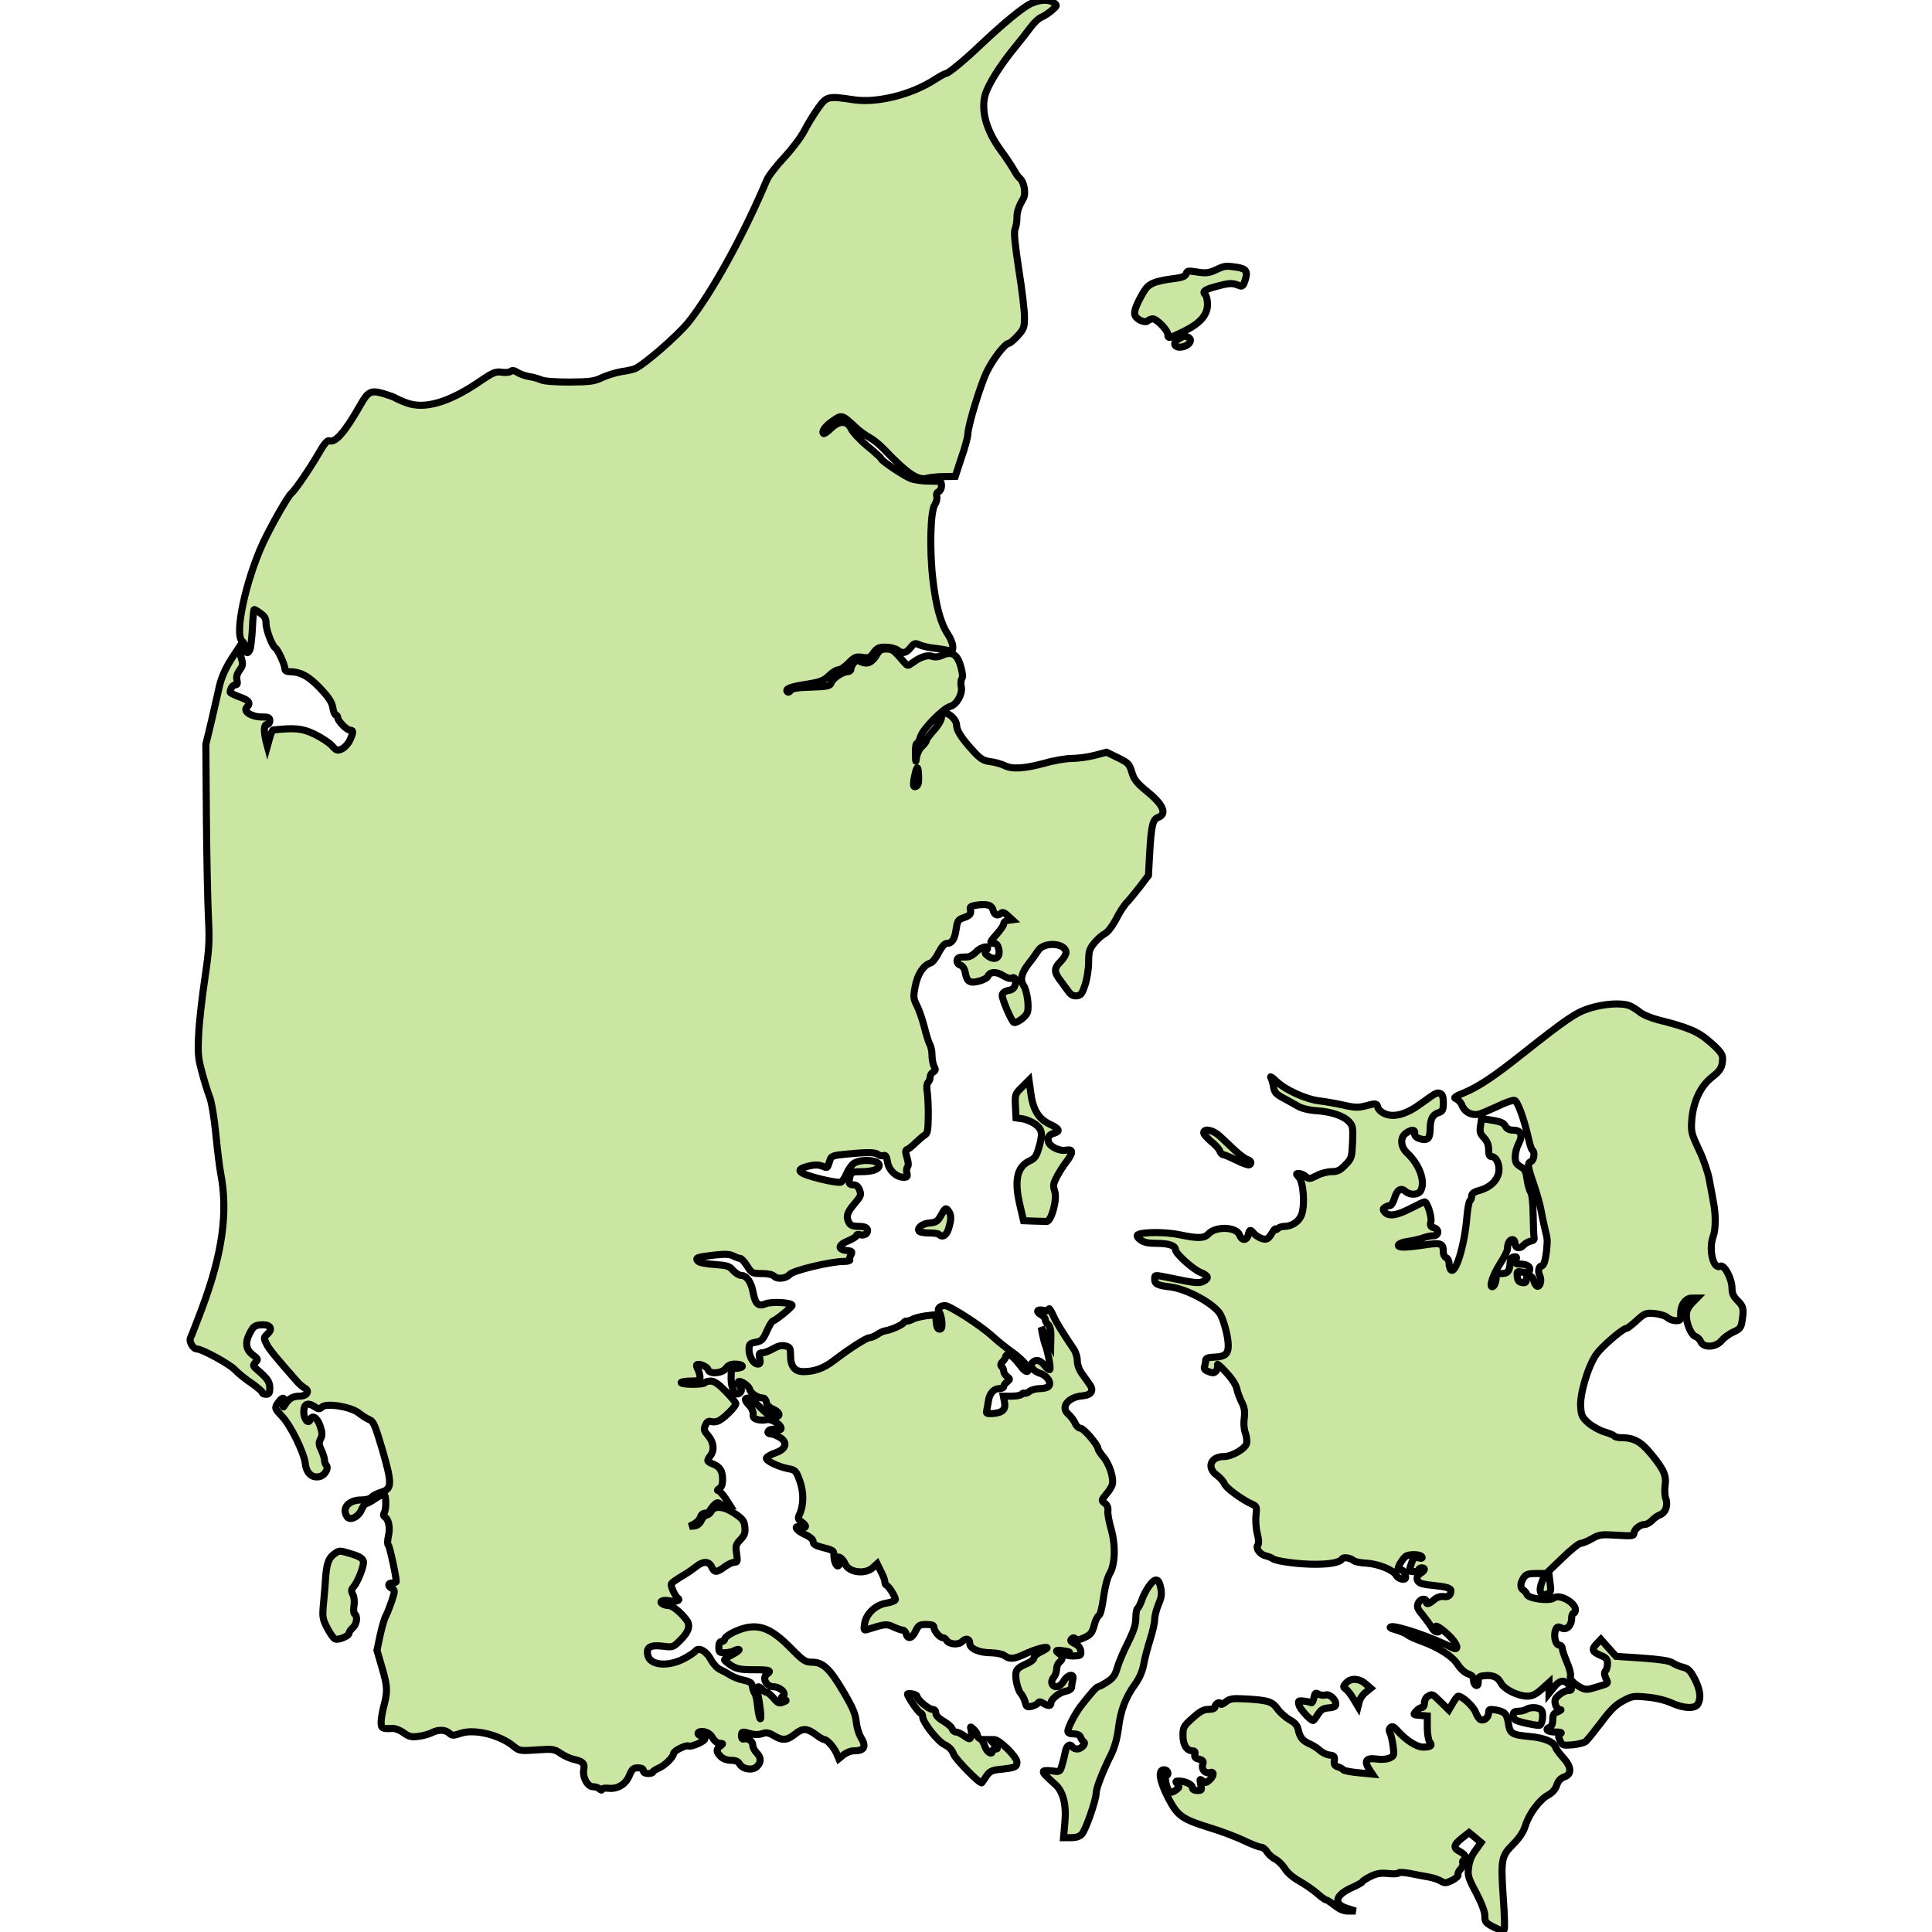
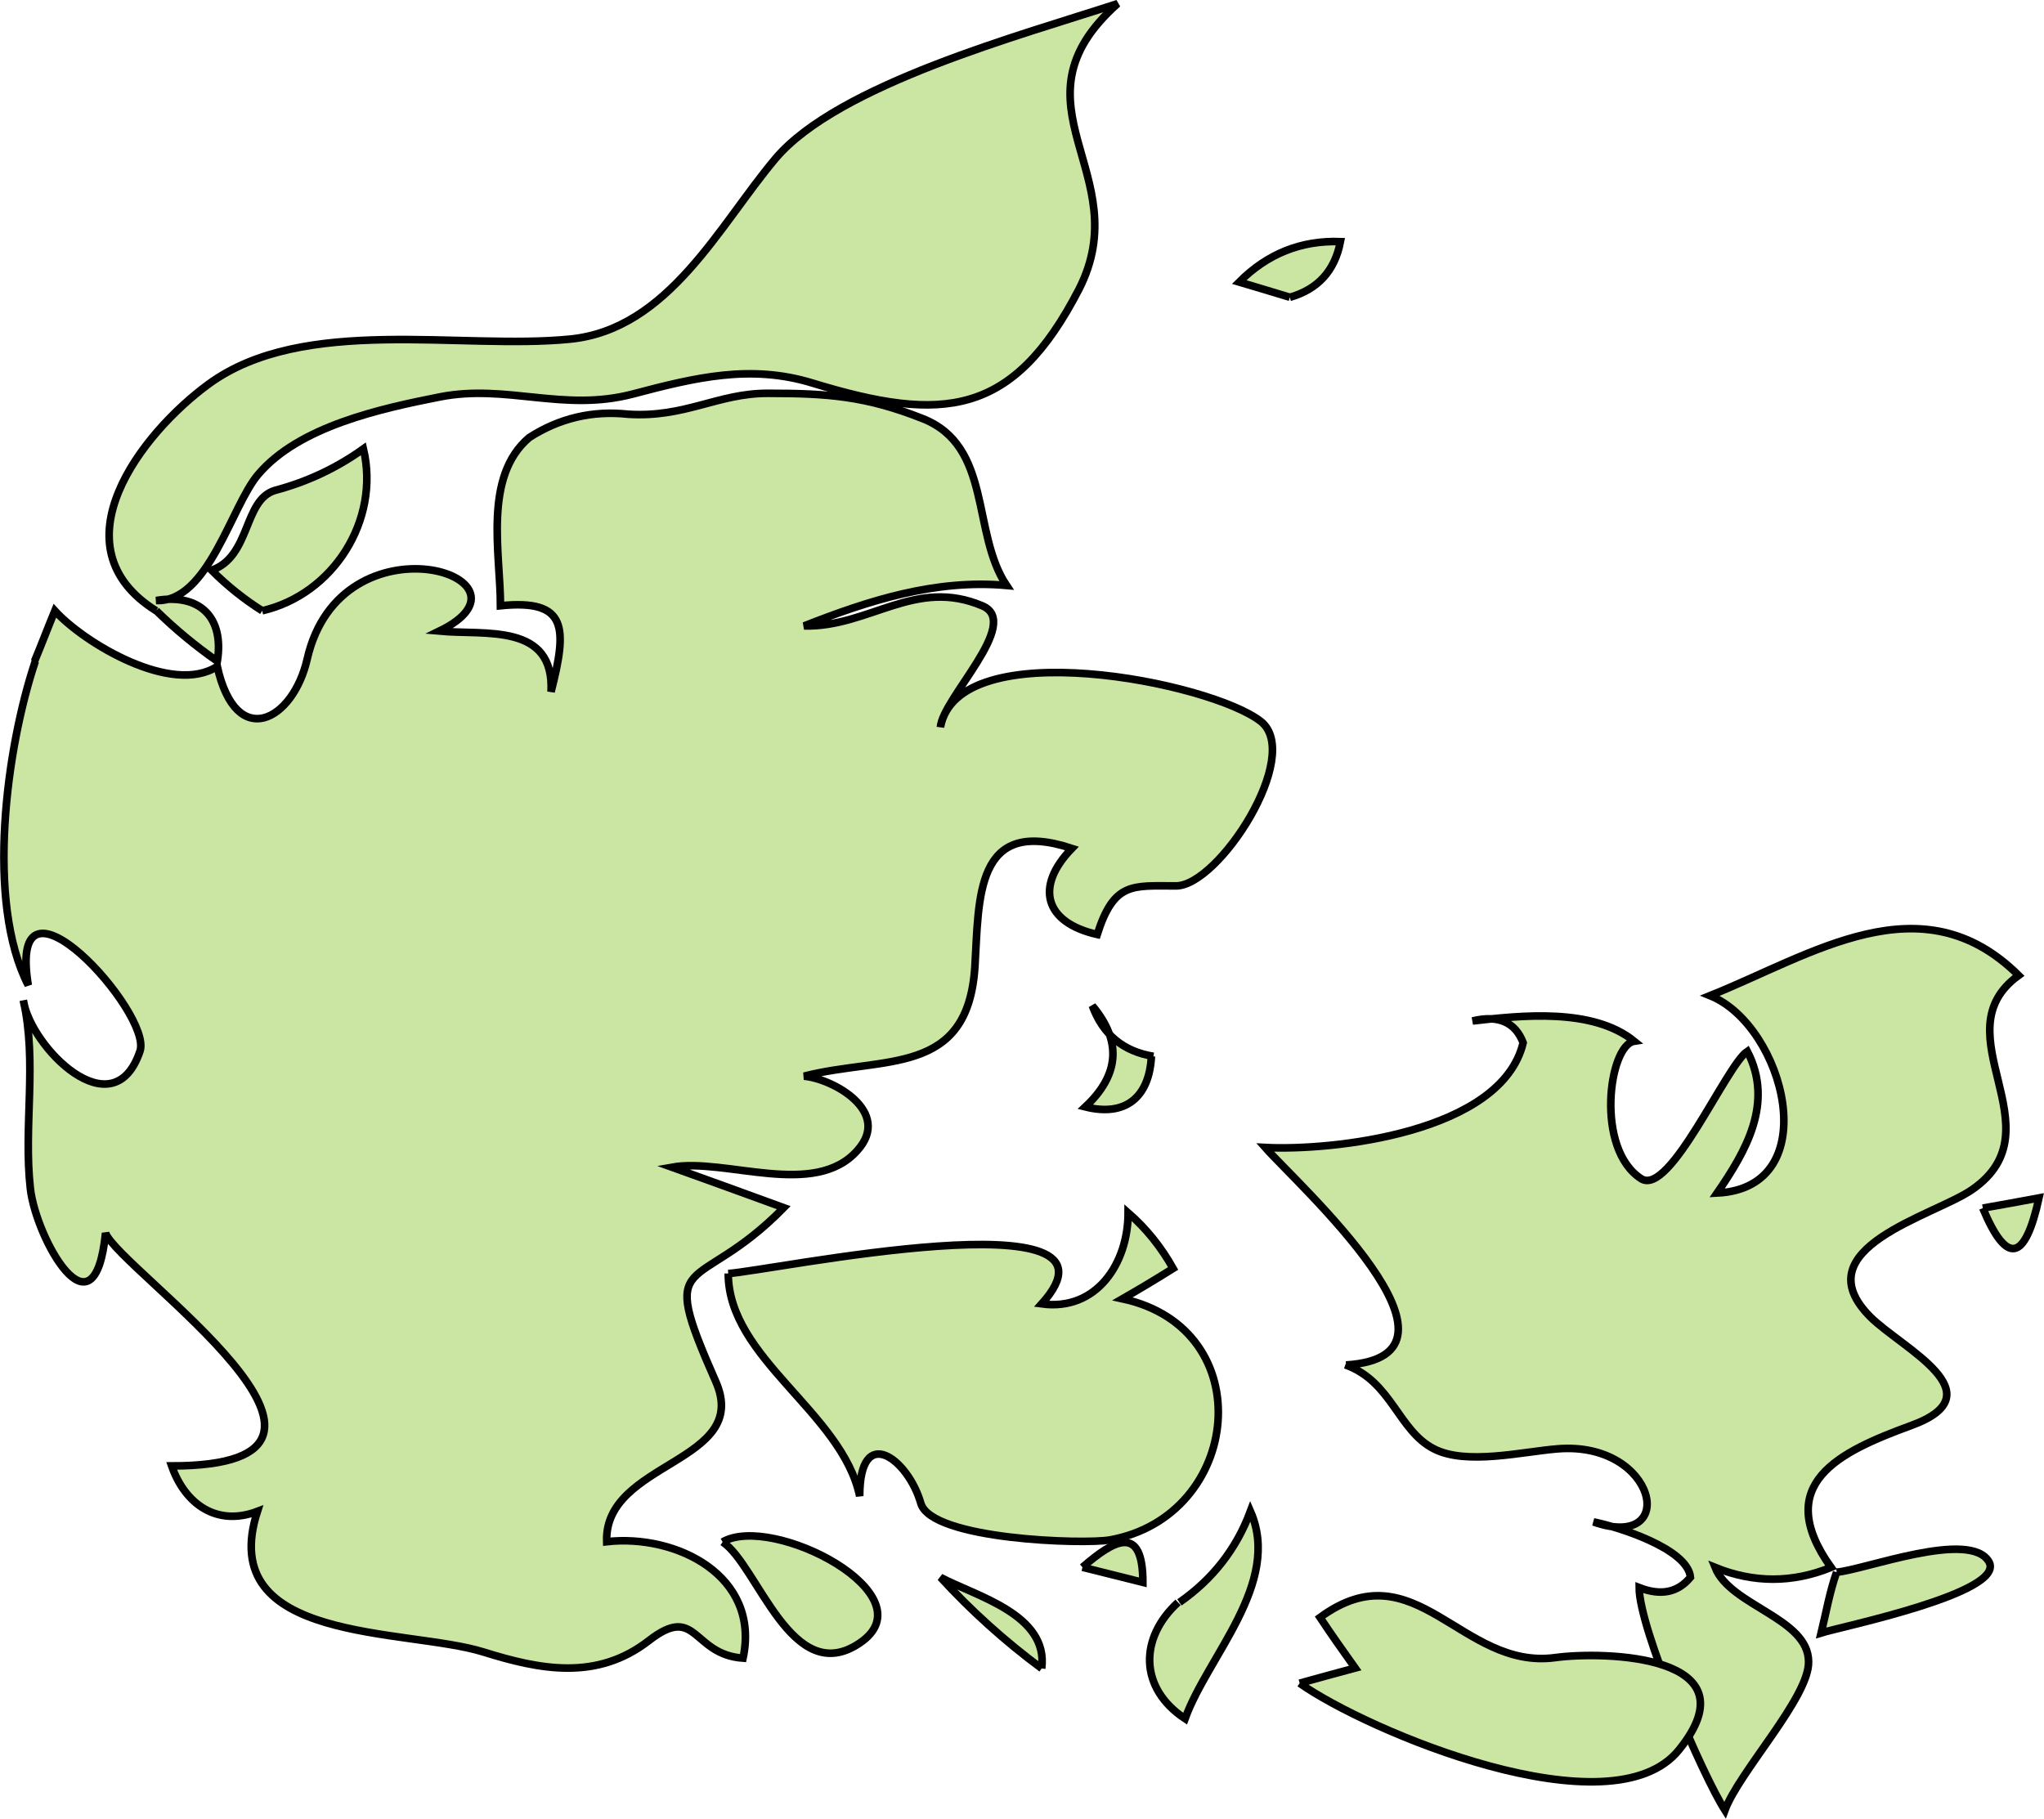
- <svg xmlns="http://www.w3.org/2000/svg" version="1.0" width="1024pt" height="1024pt" viewBox="0 0 1024 1024" preserveAspectRatio="xMidYMid meet" id="svg34">
-   <defs id="defs38" />
-   <g transform="translate(0,1024) scale(0.1,-0.1)" fill="#000000" stroke="none" id="g32" style="fill:#cbe6a3;fill-opacity:1;stroke:#000000;stroke-opacity:1;stroke-width:37.5;stroke-miterlimit:4;stroke-dasharray:none">
-     <path d="M5464 10221 c-42 -19 -150 -108 -269 -221 -83 -79 -169 -150 -182 -150 -5 0 -31 -14 -59 -32 -123 -80 -305 -125 -428 -107 -139 21 -145 20 -193 -49 -22 -31 -54 -84 -71 -117 -17 -33 -65 -96 -106 -140 -41 -44 -83 -98 -92 -120 -126 -298 -293 -600 -417 -755 -56 -69 -233 -223 -281 -244 -12 -5 -45 -12 -74 -16 -29 -5 -74 -19 -100 -31 -41 -20 -63 -23 -172 -24 -73 0 -135 4 -150 11 -14 6 -43 15 -65 18 -22 4 -51 14 -64 23 -15 10 -27 11 -33 5 -5 -5 -27 -8 -48 -5 -33 5 -47 -1 -113 -46 -166 -114 -296 -152 -393 -116 -27 10 -53 22 -59 26 -5 4 -34 14 -63 23 -67 19 -81 12 -124 -64 -81 -142 -131 -199 -164 -186 -9 3 -27 -18 -55 -67 -46 -80 -126 -197 -145 -212 -18 -14 -110 -177 -150 -263 -93 -203 -153 -486 -110 -521 9 -7 16 -24 16 -37 0 -28 15 -32 25 -6 4 9 10 61 13 115 2 53 7 97 9 97 3 0 18 -9 34 -21 22 -15 29 -28 29 -53 0 -35 33 -121 50 -131 13 -8 50 -89 50 -109 0 -10 9 -16 23 -16 59 0 102 -23 163 -87 47 -50 63 -74 68 -104 3 -21 11 -39 16 -39 6 0 10 -6 10 -13 0 -18 48 -67 65 -67 19 0 19 -11 -1 -54 -9 -19 -28 -39 -43 -46 -23 -10 -28 -9 -52 18 -14 16 -56 43 -93 61 -65 31 -103 34 -218 22 -4 -1 -13 -20 -19 -43 l-12 -43 -8 30 c-12 54 -10 85 6 85 8 0 15 9 15 20 0 17 -7 20 -44 20 -53 0 -99 30 -78 51 22 23 13 37 -38 55 -27 10 -50 21 -50 25 0 19 14 39 27 39 11 0 13 7 9 25 -4 17 0 34 14 53 18 25 19 31 7 71 l-14 44 -19 -29 c-44 -64 -71 -122 -83 -179 -7 -33 -26 -114 -41 -180 l-29 -120 3 -395 c2 -217 7 -456 11 -530 6 -120 4 -156 -19 -315 -15 -99 -30 -232 -33 -296 -5 -101 -3 -128 17 -200 12 -46 30 -105 40 -130 11 -27 25 -110 34 -200 8 -85 20 -177 25 -204 41 -209 11 -427 -100 -724 -28 -74 -54 -142 -59 -151 -10 -19 13 -60 34 -60 27 0 173 -80 201 -110 17 -18 56 -50 88 -71 31 -22 57 -44 57 -49 0 -6 9 -10 20 -10 16 0 20 7 20 33 0 33 -12 50 -64 95 -26 22 -27 25 -12 41 15 16 14 19 -13 39 -38 28 -44 65 -17 116 18 35 26 41 57 44 50 4 68 -19 38 -47 -22 -20 -22 -22 -7 -53 13 -28 53 -76 166 -204 10 -11 26 -25 37 -31 29 -16 12 -43 -28 -43 -35 0 -57 -13 -76 -45 -11 -18 -12 -17 -6 7 7 34 -8 36 -29 6 -22 -30 -21 -33 19 -75 46 -48 116 -192 123 -249 6 -53 36 -80 77 -70 28 7 49 45 34 60 -5 6 -9 18 -9 28 0 9 -8 33 -17 53 -14 29 -14 39 -4 58 10 20 10 32 -2 68 -15 45 -42 63 -53 34 -10 -26 -34 3 -34 42 0 41 20 52 56 28 23 -15 28 -15 40 -3 23 23 150 3 194 -30 19 -15 45 -32 59 -37 21 -9 30 -32 68 -160 52 -180 51 -206 -6 -224 -21 -6 -44 -18 -51 -26 -7 -9 -29 -15 -54 -15 -68 0 -106 -43 -77 -88 15 -24 60 -3 76 34 8 19 19 34 24 34 6 0 27 11 47 25 20 14 42 25 48 25 13 0 15 -79 2 -99 -5 -8 -4 -16 2 -20 22 -13 31 -57 21 -101 -6 -26 -6 -46 -1 -49 7 -5 42 -165 42 -193 0 -5 -9 -8 -20 -8 -25 0 -26 -16 -3 -29 17 -9 17 -13 -1 -68 -11 -32 -25 -67 -31 -78 -7 -11 -20 -57 -30 -101 l-17 -81 26 -89 c30 -102 31 -128 11 -204 -8 -30 -15 -70 -15 -87 0 -34 5 -37 60 -34 14 1 40 -9 59 -23 29 -21 41 -24 79 -19 25 3 57 12 72 20 34 17 70 16 91 -3 15 -14 22 -14 61 -1 73 25 210 -9 282 -70 28 -23 34 -24 120 -18 86 6 93 5 127 -18 20 -14 52 -28 70 -32 48 -10 59 -22 53 -54 -8 -39 20 -91 49 -91 13 0 28 -5 35 -12 7 -7 12 -8 12 -2 0 5 15 8 34 6 49 -6 93 21 112 68 14 34 21 40 45 40 19 0 29 -5 29 -15 0 -9 9 -15 25 -15 14 0 25 3 25 8 0 4 14 13 32 21 34 15 77 58 78 77 0 14 67 47 79 40 11 -7 77 20 86 35 4 6 -2 13 -14 16 -33 9 -26 30 9 25 20 -3 36 -14 47 -33 10 -17 26 -29 38 -29 19 -1 19 -1 3 -14 -23 -17 -23 -31 2 -56 12 -12 33 -20 55 -20 24 0 37 -6 45 -19 15 -28 67 -37 91 -15 24 22 24 49 -1 74 -11 11 -20 29 -20 40 0 21 -27 40 -47 33 -8 -3 -13 4 -13 16 0 24 3 25 48 12 21 -6 43 -6 61 0 23 8 35 6 62 -10 46 -28 70 -26 113 8 41 33 63 32 113 -5 17 -13 36 -24 42 -24 15 0 51 -41 65 -73 l12 -28 26 21 c15 11 37 20 51 20 60 0 71 22 38 75 -10 17 -20 53 -23 81 -4 40 -19 75 -68 158 -72 122 -108 156 -166 156 -35 0 -46 7 -109 71 -91 93 -150 124 -222 115 -53 -6 -133 -46 -133 -66 0 -6 -7 -10 -15 -10 -10 0 -15 -10 -15 -30 0 -27 3 -30 31 -30 17 0 39 5 51 11 11 6 22 8 25 6 3 -3 -13 -15 -36 -27 -23 -11 -41 -24 -41 -28 1 -4 17 -17 36 -30 30 -18 49 -22 120 -22 85 0 96 -4 68 -24 -26 -19 -2 -66 34 -66 36 0 74 -36 52 -50 -12 -7 -11 -10 4 -16 18 -7 17 -8 -5 -16 -20 -8 -28 -4 -49 22 -14 16 -30 30 -36 30 -6 0 -17 7 -24 15 -21 25 -32 17 -25 -16 13 -59 22 -139 15 -139 -4 0 -10 28 -14 61 -3 34 -10 67 -15 73 -5 6 -11 22 -13 36 -2 20 -11 27 -48 35 -25 5 -56 18 -70 27 -14 9 -38 22 -53 29 -16 7 -37 30 -48 51 -24 46 -65 70 -83 47 -6 -8 -35 -27 -64 -42 -83 -42 -175 -34 -188 18 -11 43 11 58 77 50 56 -7 57 -7 98 35 43 43 52 77 28 106 -32 41 -73 74 -92 74 -11 0 -26 4 -34 9 -21 13 4 24 39 16 31 -7 60 3 43 14 -15 10 -41 68 -34 77 6 9 24 21 75 52 16 9 41 27 56 39 37 30 67 29 82 -2 14 -31 26 -31 68 0 19 14 42 25 53 25 16 0 17 5 11 46 -6 40 -4 48 20 73 22 23 27 36 24 66 -3 33 -10 43 -52 72 -57 39 -109 45 -126 13 -6 -11 -17 -20 -25 -20 -8 0 -20 -12 -27 -27 -8 -18 -22 -29 -38 -31 l-25 -2 26 14 c15 9 29 24 32 36 3 12 13 20 26 20 12 0 21 4 21 8 0 5 10 18 21 31 15 16 24 20 32 12 6 -6 21 -11 34 -11 l23 0 -26 40 c-15 22 -32 40 -38 40 -6 0 -3 5 7 11 11 6 17 22 17 45 0 47 -13 69 -50 84 -34 14 -35 17 -15 44 23 30 18 71 -11 106 -23 27 -25 34 -15 56 8 19 16 24 31 19 10 -3 30 -1 42 6 29 15 88 75 88 89 0 6 -24 35 -53 65 -38 39 -61 55 -80 55 -14 0 -28 -4 -31 -9 -7 -11 -126 -11 -126 1 0 4 23 8 50 8 44 0 50 3 50 21 0 11 -5 29 -11 41 -6 11 -9 22 -6 24 10 10 55 -9 60 -25 6 -26 76 -21 95 7 10 15 25 22 48 22 44 0 53 -18 12 -22 -33 -3 -33 -3 -33 -56 1 -59 25 -96 47 -74 10 10 10 17 0 33 -8 12 -11 23 -9 25 10 10 56 -20 61 -41 5 -21 43 -45 71 -45 7 0 15 -10 17 -22 2 -15 15 -28 36 -37 38 -17 42 -41 6 -41 -17 0 -41 16 -74 50 -27 28 -56 50 -64 50 -22 0 -20 -12 6 -40 13 -13 21 -34 20 -46 -2 -16 4 -23 23 -28 15 -4 35 -4 46 -1 10 4 32 -2 49 -12 35 -20 41 -48 9 -40 -24 6 -49 -1 -49 -14 0 -5 7 -9 16 -9 9 0 29 -8 45 -17 46 -27 37 -63 -20 -83 -24 -8 -46 -21 -49 -28 -4 -14 64 -47 119 -57 34 -6 39 -11 58 -64 22 -61 21 -131 -2 -179 -9 -19 -7 -25 11 -38 30 -21 28 -36 -4 -28 -42 11 -25 -18 24 -40 27 -12 42 -26 42 -37 0 -13 12 -21 43 -29 66 -17 67 -18 67 -47 0 -15 5 -35 10 -43 8 -13 11 -13 22 -1 10 11 10 14 1 18 -7 3 -13 9 -13 14 0 18 29 -4 40 -31 19 -45 106 -56 146 -19 l23 21 20 -41 c12 -22 21 -47 21 -55 0 -8 3 -16 8 -18 15 -7 53 -69 47 -78 -3 -6 -25 -13 -47 -17 -57 -9 -107 -56 -115 -107 -6 -35 -4 -39 13 -33 95 30 103 31 139 14 20 -9 42 -17 49 -17 8 0 16 -9 19 -20 8 -31 32 -24 50 15 15 31 21 35 57 35 29 0 40 -4 40 -15 0 -19 31 -55 47 -55 6 0 16 -6 20 -14 13 -22 63 -26 82 -7 21 21 41 16 41 -10 0 -27 50 -49 112 -49 31 -1 61 -7 72 -15 27 -21 51 -19 110 9 52 24 116 42 116 32 0 -3 -16 -13 -35 -22 -19 -9 -35 -23 -35 -31 0 -8 -15 -20 -32 -28 -62 -27 -69 -37 -62 -91 4 -27 14 -58 24 -69 10 -11 20 -32 24 -48 6 -24 10 -26 34 -21 15 4 30 12 34 18 5 8 13 7 28 -2 26 -16 40 -15 40 1 0 21 43 56 78 63 20 4 32 13 32 23 0 9 3 26 6 39 10 34 -27 28 -48 -8 -19 -33 -52 -40 -62 -14 -4 9 0 24 9 34 8 9 15 28 15 42 0 14 7 31 15 38 20 16 19 30 -2 46 -24 17 -15 21 32 13 22 -3 30 -7 17 -8 -41 -2 -13 -20 29 -18 36 1 40 3 37 27 -2 16 -13 30 -31 38 -21 10 -26 17 -18 25 8 8 14 8 22 0 7 -7 21 -5 48 8 32 15 40 26 50 63 6 25 17 49 25 53 8 5 18 43 25 98 8 56 20 103 33 125 29 48 32 153 6 240 -10 36 -18 77 -16 92 2 18 -4 32 -17 41 -18 14 -18 15 7 46 15 17 30 40 33 52 10 32 -15 110 -47 147 -15 18 -28 37 -28 43 0 20 -75 108 -93 109 -9 0 -23 12 -29 28 -7 15 -23 36 -36 47 -43 37 -1 91 77 97 45 4 60 28 37 59 -9 13 -28 39 -41 58 -15 20 -25 48 -25 68 0 19 -8 46 -18 61 -64 95 -93 142 -111 182 -11 25 -21 39 -21 32 0 -10 -8 -12 -30 -7 -35 8 -41 -8 -10 -25 11 -6 20 -17 20 -24 0 -8 7 -19 15 -26 10 -8 15 -29 15 -59 l-1 -46 -25 45 -25 45 6 -35 c4 -19 10 -44 14 -55 14 -33 32 -128 25 -134 -3 -3 -16 6 -28 22 -23 29 -45 34 -64 15 -17 -17 3 -45 41 -57 38 -13 63 -51 44 -70 -6 -6 -27 -11 -47 -11 -19 0 -44 -7 -54 -15 -10 -8 -22 -12 -27 -10 -4 3 -10 1 -14 -5 -3 -5 -27 -10 -52 -10 l-45 0 6 -31 c8 -39 -9 -56 -60 -61 -31 -2 -38 0 -35 12 2 8 6 31 9 50 5 43 28 70 59 70 12 0 23 5 23 11 0 7 8 18 18 25 16 13 16 15 0 28 -10 7 -18 20 -18 28 0 8 -5 19 -11 25 -7 7 -6 15 5 26 9 9 16 20 16 26 0 6 6 11 13 11 15 0 36 -20 68 -62 22 -30 39 -36 39 -15 -1 18 -40 59 -90 94 -25 17 -72 55 -105 85 -61 55 -222 158 -246 158 -27 0 -44 -17 -32 -32 6 -7 13 -31 15 -53 2 -30 -1 -40 -12 -40 -10 0 -16 12 -18 39 l-3 38 -51 -6 c-28 -4 -61 -12 -72 -19 -12 -6 -25 -10 -30 -9 -5 2 -12 -2 -17 -9 -7 -12 -69 -39 -99 -43 -9 -1 -27 -10 -40 -19 -14 -9 -32 -17 -41 -17 -17 0 -107 -58 -192 -123 -51 -39 -101 -57 -159 -57 -46 0 -68 28 -68 87 0 38 -3 43 -27 49 -19 5 -38 1 -64 -14 -21 -12 -47 -22 -58 -22 -17 0 -20 -5 -14 -30 4 -23 2 -30 -10 -30 -23 0 -47 39 -47 77 0 29 4 33 36 39 31 6 38 13 59 60 13 30 28 54 34 54 10 0 94 68 99 80 6 16 -106 23 -139 10 -40 -17 -56 -2 -68 63 -10 53 -34 87 -63 87 -10 0 -29 12 -42 26 -20 24 -32 27 -99 32 -47 3 -81 10 -88 18 -15 18 -5 21 89 32 55 6 80 5 99 -5 14 -7 30 -13 37 -13 6 0 22 -18 36 -40 24 -38 27 -40 77 -40 33 0 57 -5 67 -15 17 -17 64 -11 81 10 18 21 216 69 287 69 20 0 35 4 32 8 -3 4 0 16 6 27 9 18 6 20 -22 23 -50 5 -46 30 7 51 25 11 45 23 45 29 0 5 8 7 18 4 24 -8 46 9 39 28 -4 11 -19 16 -46 16 -30 0 -43 5 -51 19 -17 33 -11 54 28 100 35 41 38 48 28 73 -7 19 -17 28 -33 28 -24 0 -27 9 -17 48 6 19 13 22 61 22 59 0 93 13 93 34 0 29 -103 35 -137 8 -12 -9 -28 -34 -37 -55 -8 -20 -22 -40 -30 -43 -8 -3 -54 4 -103 16 -125 31 -144 50 -69 69 31 8 53 8 72 1 31 -12 28 -14 41 25 9 29 12 30 89 38 113 11 153 10 168 -2 7 -6 20 -9 28 -6 12 5 17 -4 22 -34 7 -44 47 -81 86 -81 18 0 21 4 17 22 -4 12 -2 27 3 33 6 7 5 26 -3 50 -9 31 -9 39 2 43 7 2 27 18 45 36 18 17 40 36 49 41 13 8 16 28 17 95 1 47 -2 105 -5 128 -5 28 -3 48 4 55 6 6 11 19 11 29 0 9 7 21 16 26 13 7 14 13 5 30 -6 11 -11 37 -11 57 0 20 -5 46 -11 58 -7 11 -20 54 -30 94 -10 40 -28 91 -39 113 -19 37 -20 46 -9 103 12 63 43 111 81 123 10 3 30 28 43 55 17 32 32 49 44 49 27 0 42 23 49 77 6 41 11 49 37 58 36 12 44 21 38 45 -4 14 4 18 36 23 56 7 78 0 85 -29 7 -25 25 -31 42 -14 7 7 18 3 34 -12 l25 -23 -23 -3 c-12 -2 -22 -10 -22 -18 0 -8 -16 -31 -35 -53 -40 -44 -42 -51 -16 -51 13 0 20 -10 25 -32 9 -45 -21 -62 -59 -34 -16 12 -17 16 -6 30 23 28 -28 20 -55 -9 -13 -14 -33 -26 -46 -27 -13 0 -30 -1 -38 -2 -23 -2 -24 -33 -1 -41 13 -4 23 -18 27 -40 9 -49 24 -58 74 -45 22 6 43 17 46 25 10 25 43 27 79 5 19 -12 39 -19 45 -15 18 11 28 -5 21 -33 -5 -20 -15 -28 -37 -32 -17 -3 -30 -12 -32 -23 -4 -18 52 -147 63 -147 22 0 66 35 71 56 9 35 -3 113 -21 141 -20 30 -11 67 29 118 18 22 39 52 48 66 31 50 148 41 148 -10 0 -11 -14 -33 -31 -50 -34 -34 -33 -55 5 -103 11 -15 29 -39 39 -53 14 -19 26 -25 44 -23 22 2 29 12 44 58 10 30 19 84 19 120 0 58 4 70 30 102 17 21 43 43 57 50 15 8 38 38 58 75 17 35 43 75 58 90 15 16 46 54 70 85 l44 58 7 126 c8 136 16 171 43 181 50 18 30 67 -56 137 -56 46 -70 63 -82 103 -13 44 -19 50 -74 77 l-60 29 -65 -17 c-36 -9 -90 -16 -120 -16 -30 0 -95 -11 -143 -25 -107 -29 -172 -33 -212 -13 -16 8 -50 18 -75 21 -38 5 -52 13 -94 59 -60 66 -86 106 -86 135 0 26 -36 63 -62 63 -12 0 -18 -7 -18 -23 0 -13 -18 -43 -40 -67 -22 -24 -40 -49 -40 -55 0 -5 -11 -20 -25 -33 -14 -14 -25 -38 -28 -60 -3 -27 -4 -21 -5 21 -1 31 2 57 8 57 5 0 13 16 19 35 11 40 121 152 158 161 34 9 66 67 58 104 -4 17 -2 36 3 43 6 8 4 31 -6 65 -18 65 -48 82 -97 59 -20 -9 -38 -11 -53 -6 -25 9 -60 -1 -103 -32 -28 -20 -28 -20 -45 -1 -56 66 -64 72 -96 72 -27 0 -37 -6 -51 -30 -25 -42 -50 -53 -83 -38 -23 11 -28 10 -40 -7 -8 -10 -14 -25 -14 -32 0 -7 -8 -13 -17 -13 -27 0 -80 -36 -87 -58 -6 -18 -18 -21 -107 -24 -74 -2 -102 -7 -109 -18 -5 -8 -12 -11 -16 -7 -15 15 13 27 99 40 75 12 93 19 121 46 17 17 40 31 50 31 11 0 35 16 54 36 31 32 39 35 73 30 34 -5 40 -3 59 24 18 25 28 30 64 30 23 0 51 -7 62 -15 28 -21 46 -18 70 12 19 24 25 26 45 16 13 -6 44 -14 69 -17 25 -3 60 -8 78 -12 29 -6 32 -5 32 19 0 14 -11 42 -24 62 -39 57 -65 150 -81 289 -19 161 -14 366 10 402 9 14 13 33 10 43 -3 12 0 21 10 25 8 3 15 17 15 31 0 24 -2 25 -65 25 -36 0 -81 6 -99 14 -39 16 -156 95 -156 105 0 4 -32 33 -71 65 -39 32 -78 74 -87 92 -21 46 -63 47 -109 2 -18 -17 -35 -29 -38 -26 -12 11 9 40 50 68 47 33 48 32 119 -34 21 -20 55 -45 75 -55 20 -11 55 -39 77 -63 127 -132 180 -167 231 -152 16 4 55 8 87 8 l59 1 33 100 c19 54 34 111 34 125 0 42 69 269 102 333 33 67 96 147 114 147 6 0 28 18 48 40 33 37 36 45 36 100 0 33 -13 145 -30 250 -21 139 -27 197 -20 216 6 14 10 40 10 59 0 33 8 58 34 103 15 27 4 88 -19 107 -7 5 -21 25 -31 44 -11 19 -40 64 -66 99 -78 105 -108 207 -88 294 13 53 79 160 164 263 23 28 57 71 76 97 19 26 46 52 60 57 14 6 39 22 55 36 29 25 29 26 11 40 -27 20 -72 18 -122 -4z m-598 -4137 c-3 -8 -11 -14 -17 -14 -8 0 -9 12 -5 38 13 69 21 81 24 33 2 -24 1 -50 -2 -57z" id="path4" style="fill:#cbe6a3;fill-opacity:1;stroke:#000000;stroke-opacity:1;stroke-width:37.5;stroke-miterlimit:4;stroke-dasharray:none" />
-     <path d="M6443 8809 c-35 -16 -52 -18 -97 -11 -48 8 -55 7 -59 -9 -3 -12 -19 -19 -53 -24 -113 -14 -146 -27 -171 -70 -39 -65 -54 -105 -48 -124 7 -24 54 -46 69 -31 5 5 17 10 26 10 21 0 80 -61 80 -83 0 -23 6 -22 87 18 85 42 123 86 123 142 0 22 -5 44 -12 51 -18 18 -1 29 71 47 60 16 75 16 112 0 13 -5 20 2 28 28 16 49 7 63 -46 71 -59 8 -61 8 -110 -15z" id="path6" style="fill:#cbe6a3;fill-opacity:1;stroke:#000000;stroke-opacity:1;stroke-width:37.5;stroke-miterlimit:4;stroke-dasharray:none" />
-     <path d="M6248 8444 c-31 -16 -28 -44 4 -44 46 0 78 40 42 54 -19 7 -13 8 -46 -10z" id="path8" style="fill:#cbe6a3;fill-opacity:1;stroke:#000000;stroke-opacity:1;stroke-width:37.5;stroke-miterlimit:4;stroke-dasharray:none" />
-     <path d="M8425 4896 c-73 -23 -121 -56 -355 -241 -151 -120 -230 -173 -308 -206 -52 -21 -60 -28 -44 -33 11 -4 26 -20 32 -37 15 -35 52 -53 89 -44 13 3 57 22 98 41 41 20 81 34 90 32 16 -3 50 -95 74 -201 7 -32 16 -60 21 -63 14 -9 9 -54 -7 -60 -21 -8 -19 -25 15 -123 16 -47 34 -111 39 -141 5 -30 15 -75 21 -100 13 -52 12 -51 7 -110 -6 -51 -15 -80 -27 -80 -14 0 -20 -31 -9 -51 12 -23 2 -62 -14 -56 -6 2 -14 14 -17 28 -8 31 -40 39 -40 9 0 -16 -5 -21 -22 -18 -17 2 -24 11 -26 32 -3 27 -2 29 28 23 23 -5 32 -3 37 9 7 20 -13 34 -50 34 -24 0 -27 3 -22 21 6 17 3 20 -12 17 -12 -2 -18 -12 -19 -29 -2 -46 -12 -59 -44 -59 -23 0 -30 -4 -30 -19 0 -26 -10 -51 -21 -51 -17 0 5 66 43 124 21 32 38 67 38 77 0 28 11 49 26 49 8 0 14 -9 14 -19 0 -27 25 -33 45 -11 9 10 27 20 39 22 13 2 20 9 17 18 -2 8 -4 63 -5 121 -1 65 -6 111 -13 120 -6 8 -15 38 -19 67 -5 39 -12 56 -28 64 -11 6 -24 16 -28 22 -13 20 -8 66 11 104 24 46 13 72 -29 72 -19 0 -33 7 -40 19 -11 21 -23 26 -86 36 l-41 6 -6 -38 c-5 -31 -2 -42 18 -63 17 -18 25 -37 25 -63 0 -26 4 -37 15 -37 25 0 45 -42 39 -82 -8 -45 -45 -81 -101 -97 -31 -8 -43 -17 -43 -31 0 -10 -4 -21 -9 -24 -5 -4 -12 -41 -16 -84 -12 -155 -63 -317 -87 -280 -4 7 -8 23 -8 34 0 12 -7 24 -15 28 -8 3 -15 16 -15 28 0 48 -11 53 -97 40 -43 -7 -93 -12 -111 -12 -52 0 -34 24 24 31 27 4 62 12 77 18 16 6 39 11 53 11 31 0 34 35 3 43 -17 5 -20 11 -15 31 6 25 -19 106 -34 106 -4 0 -37 -16 -74 -35 -73 -38 -116 -44 -137 -19 -10 13 -10 17 2 25 8 5 19 9 26 9 7 0 18 18 24 39 14 46 34 58 59 36 24 -21 67 -19 80 4 26 49 -6 138 -72 200 -36 33 -38 83 -6 105 29 21 50 20 46 -1 -2 -11 7 -21 23 -27 44 -15 59 -3 59 51 1 53 13 76 48 87 18 6 22 15 22 51 0 30 -5 45 -16 49 -19 7 -20 6 -101 -52 -76 -57 -143 -76 -191 -56 -19 7 -36 23 -39 34 -6 23 -9 24 -67 8 -36 -9 -57 -9 -117 5 -41 9 -98 19 -126 22 -69 8 -179 57 -227 103 -21 20 -35 30 -31 22 5 -8 11 -30 15 -50 4 -29 13 -39 52 -60 25 -14 61 -33 79 -44 19 -11 60 -21 99 -23 78 -6 141 -27 170 -58 20 -21 22 -32 19 -109 -4 -81 -5 -86 -38 -120 -28 -29 -42 -36 -73 -36 -22 0 -57 -9 -79 -21 -37 -19 -42 -19 -58 -5 -10 9 -26 16 -36 16 -17 0 -17 -1 0 -20 23 -25 32 -143 15 -194 -12 -39 -51 -66 -93 -66 -12 0 -28 -5 -35 -12 -7 -7 -12 -8 -12 -3 0 6 -9 -5 -20 -23 -18 -29 -25 -33 -48 -28 -15 4 -34 16 -44 26 -21 26 -25 25 -32 -5 -8 -32 -34 -32 -46 -1 -16 44 -127 48 -165 6 -22 -24 -56 -25 -155 -4 -72 15 -195 15 -220 -1 -6 -4 -1 -15 14 -26 18 -14 40 -19 86 -19 64 0 100 -12 100 -33 0 -21 92 -104 133 -121 42 -17 47 -30 16 -47 -23 -12 -44 -10 -169 16 -93 19 -90 19 -90 -4 0 -27 15 -34 83 -42 90 -11 237 -92 266 -147 20 -38 41 -121 41 -163 0 -46 -17 -60 -74 -62 -36 -2 -46 -6 -46 -19 0 -9 -3 -23 -6 -32 -4 -11 3 -19 22 -26 23 -9 31 -8 41 5 6 9 9 24 6 32 -3 8 17 -9 44 -39 31 -33 53 -66 58 -88 4 -19 16 -52 27 -73 14 -29 17 -49 13 -82 -4 -26 -2 -57 5 -78 7 -18 10 -45 7 -58 -7 -28 -78 -69 -120 -69 -72 0 -93 -60 -36 -100 17 -13 34 -32 39 -45 8 -21 89 -81 145 -107 26 -11 27 -15 22 -60 -3 -26 0 -70 7 -97 8 -31 9 -54 3 -60 -14 -14 10 -50 41 -57 15 -4 32 -10 37 -15 18 -14 137 -30 225 -30 83 0 132 10 144 29 7 11 44 5 63 -11 7 -5 36 -11 65 -12 64 -4 143 -36 158 -64 11 -21 50 -30 50 -12 0 21 -13 41 -26 41 -8 0 -14 2 -14 5 0 16 31 63 45 69 27 10 73 7 81 -5 5 -8 -1 -10 -18 -6 -21 6 -26 2 -36 -26 -16 -45 -16 -47 13 -47 14 0 25 5 25 10 0 6 7 10 15 10 21 0 19 -13 -5 -28 -23 -14 -26 -35 -7 -50 6 -6 39 -12 72 -15 64 -6 95 -14 95 -27 0 -25 -13 -36 -38 -32 -18 2 -36 -4 -51 -17 -26 -22 -41 -27 -41 -12 0 22 -31 19 -42 -4 -10 -21 -7 -30 24 -67 19 -24 40 -53 47 -65 6 -13 19 -23 28 -23 13 0 13 3 3 15 -27 32 10 13 54 -28 54 -50 65 -93 18 -68 -95 50 -287 116 -318 109 -13 -3 -4 -9 26 -17 25 -7 52 -19 60 -26 8 -7 41 -22 72 -33 95 -35 167 -81 194 -124 14 -22 38 -44 55 -50 21 -7 29 -16 29 -33 0 -13 6 -25 13 -28 8 -3 13 4 12 22 0 21 5 27 29 29 46 6 75 -6 91 -38 18 -34 90 -70 141 -70 25 0 45 10 74 36 l40 36 0 -28 0 -29 26 32 c29 37 53 42 77 15 22 -24 21 -32 -2 -32 -11 0 -32 -10 -47 -23 -22 -19 -26 -29 -20 -50 4 -16 14 -27 24 -28 10 0 6 -4 -10 -11 -23 -8 -28 -16 -28 -43 0 -20 -6 -35 -15 -39 -30 -11 -14 -26 28 -26 29 0 38 -3 28 -9 -12 -8 -13 -14 -3 -36 12 -26 16 -27 67 -23 29 3 61 11 70 18 9 8 45 53 81 100 48 65 77 94 115 114 47 26 56 28 127 21 47 -4 98 -16 131 -31 66 -30 126 -32 141 -5 17 33 11 75 -17 131 -23 44 -34 56 -62 63 -18 4 -44 15 -57 24 -17 11 -67 18 -162 25 l-137 9 -40 45 -40 45 -24 -25 c-27 -29 -22 -41 25 -61 27 -11 34 -19 34 -42 0 -16 -5 -34 -10 -39 -8 -8 -7 -19 1 -38 14 -31 18 -28 -50 -48 -47 -15 -57 -15 -81 -3 -40 21 -62 45 -56 62 3 8 -5 41 -19 73 -14 33 -25 66 -25 75 0 8 -6 15 -14 15 -24 0 -35 60 -17 89 6 10 13 10 28 2 26 -13 53 13 53 52 0 15 5 27 10 27 6 0 10 8 10 18 0 39 -87 86 -115 62 -22 -18 -135 -3 -142 19 -4 9 -12 20 -20 24 -17 11 -16 38 3 65 12 18 25 22 64 22 l50 0 -16 -41 c-21 -52 -10 -81 25 -68 22 9 23 13 16 65 l-7 56 77 74 c42 41 84 74 93 74 9 0 36 11 59 24 39 23 50 24 133 19 76 -5 90 -4 90 9 0 21 32 48 57 48 11 0 28 10 39 21 10 12 29 25 42 30 30 11 44 51 31 86 -5 14 -7 45 -4 67 8 54 -4 84 -70 165 -57 70 -94 91 -163 91 -17 0 -33 4 -36 9 -3 4 -26 14 -50 21 -25 7 -63 28 -85 46 -34 30 -40 40 -43 86 -6 65 37 212 81 277 27 41 143 141 163 141 5 0 29 19 53 41 43 39 48 41 95 37 28 -3 58 -12 68 -22 10 -9 30 -16 45 -16 24 0 26 4 25 34 -2 47 25 86 59 86 l27 0 -28 -29 c-19 -20 -28 -40 -28 -63 0 -45 26 -105 49 -112 10 -3 23 -16 28 -28 15 -34 82 -29 111 8 12 14 39 34 61 44 34 15 41 23 46 56 11 65 8 80 -23 110 -22 22 -30 38 -30 66 0 51 -42 128 -62 117 -37 -21 -63 89 -38 157 14 36 15 118 1 185 -5 30 -15 83 -22 119 -6 35 -30 106 -54 156 -41 87 -43 96 -38 161 8 95 47 177 106 223 46 36 57 54 57 102 0 20 -15 40 -64 83 -66 58 -113 78 -279 120 -38 10 -81 28 -96 41 -16 13 -40 28 -55 34 -44 16 -135 10 -211 -14z" id="path10" style="fill:#cbe6a3;fill-opacity:1;stroke:#000000;stroke-opacity:1;stroke-width:37.5;stroke-miterlimit:4;stroke-dasharray:none" />
-     <path d="M5417 4478 c-37 -36 -38 -39 -35 -100 l3 -63 35 -5 c19 -3 50 -16 68 -29 37 -28 40 -51 17 -128 -12 -42 -21 -54 -50 -67 -66 -32 -81 -105 -47 -243 l17 -73 53 -2 c28 -1 59 -2 69 -2 25 -1 58 118 43 161 -9 27 -8 39 11 75 12 24 35 59 50 79 38 49 38 70 0 63 -35 -7 -86 18 -94 44 -6 25 2 38 31 46 33 11 27 23 -25 48 -59 28 -89 78 -100 168 l-9 65 -37 -37z" id="path12" style="fill:#cbe6a3;fill-opacity:1;stroke:#000000;stroke-opacity:1;stroke-width:37.5;stroke-miterlimit:4;stroke-dasharray:none" />
-     <path d="M6380 4236 c0 -8 18 -28 39 -46 22 -17 43 -40 46 -50 4 -11 12 -20 18 -20 7 0 39 -14 71 -30 32 -16 63 -27 68 -24 14 9 9 22 -12 29 -12 4 -42 26 -68 51 -26 24 -61 57 -79 74 -34 31 -83 41 -83 16z" id="path14" style="fill:#cbe6a3;fill-opacity:1;stroke:#000000;stroke-opacity:1;stroke-width:37.5;stroke-miterlimit:4;stroke-dasharray:none" />
-     <path d="M4989 3801 c-19 -35 -27 -40 -62 -43 -39 -3 -70 -28 -54 -45 5 -4 28 -8 52 -8 24 0 47 -3 51 -7 19 -20 41 -6 52 31 15 49 15 72 -2 94 -13 17 -16 15 -37 -22z" id="path16" style="fill:#cbe6a3;fill-opacity:1;stroke:#000000;stroke-opacity:1;stroke-width:37.5;stroke-miterlimit:4;stroke-dasharray:none" />
-     <path d="M1767 2000 c-27 -21 -37 -54 -42 -133 -1 -23 -6 -78 -10 -122 -7 -75 -6 -84 19 -133 15 -29 33 -55 42 -59 19 -7 74 16 74 31 0 6 9 19 20 29 21 18 27 61 10 72 -6 4 -7 23 -4 44 4 22 1 48 -6 60 -9 18 -9 26 3 39 25 29 58 116 53 137 -4 15 -21 26 -61 38 -69 21 -67 21 -98 -3z" id="path18" style="fill:#cbe6a3;fill-opacity:1;stroke:#000000;stroke-opacity:1;stroke-width:37.5;stroke-miterlimit:4;stroke-dasharray:none" />
-     <path d="M6089 1832 c-15 -21 -32 -55 -38 -75 -7 -20 -17 -39 -22 -42 -5 -4 -9 -27 -9 -52 0 -34 -11 -68 -43 -132 -24 -47 -49 -107 -56 -133 -10 -36 -22 -53 -52 -72 -21 -14 -43 -26 -48 -26 -8 0 -36 -30 -91 -101 -31 -40 -70 -115 -70 -135 0 -9 11 -14 30 -14 20 0 33 -6 37 -17 4 -10 11 -21 17 -25 14 -9 -12 -38 -35 -38 -10 0 -21 5 -24 10 -14 22 -33 8 -39 -27 -4 -21 -12 -53 -18 -72 -10 -33 -11 -33 -54 -27 -26 3 -44 2 -44 -4 0 -10 7 -17 63 -68 42 -37 60 -108 51 -202 l-7 -80 40 0 c27 0 46 6 58 20 20 23 75 180 75 217 0 25 34 113 79 203 18 36 32 85 39 140 12 96 37 162 88 233 23 32 39 68 46 106 5 31 21 90 34 131 13 41 24 89 24 107 0 17 9 53 20 79 16 37 19 56 12 88 -10 53 -30 55 -63 8z" id="path20" style="fill:#cbe6a3;fill-opacity:1;stroke:#000000;stroke-opacity:1;stroke-width:37.5;stroke-miterlimit:4;stroke-dasharray:none" />
-     <path d="M7135 1320 c-17 -19 -17 -21 -2 -33 10 -6 28 -30 41 -52 l24 -40 7 28 c4 15 19 37 34 48 l26 21 -28 24 c-34 29 -78 31 -102 4z" id="path22" style="fill:#cbe6a3;fill-opacity:1;stroke:#000000;stroke-opacity:1;stroke-width:37.5;stroke-miterlimit:4;stroke-dasharray:none" />
-     <path d="M4810 1261 c0 -14 60 -101 70 -101 5 0 10 -8 10 -18 0 -30 80 -132 118 -150 23 -11 39 -28 46 -49 10 -27 142 -162 150 -152 1 2 12 18 24 35 19 27 29 32 82 37 72 8 80 12 80 38 0 27 -93 119 -121 119 l-22 0 23 -25 c19 -21 21 -25 7 -25 -9 0 -17 -4 -17 -10 0 -25 -30 -7 -40 24 -6 19 -17 37 -25 40 -8 3 -15 12 -15 19 0 8 -9 22 -19 31 -19 17 -19 17 -14 -3 3 -11 3 -28 -1 -37 -5 -14 -9 -13 -35 5 -16 12 -36 21 -44 21 -9 0 -18 8 -21 18 -3 9 -24 27 -46 40 -25 14 -40 30 -40 42 0 13 -7 20 -19 20 -19 0 -81 53 -81 70 0 4 -11 10 -25 12 -14 3 -25 2 -25 -1z" id="path24" style="fill:#cbe6a3;fill-opacity:1;stroke:#000000;stroke-opacity:1;stroke-width:37.5;stroke-miterlimit:4;stroke-dasharray:none" />
-     <path d="M6964 1241 c-4 -17 -10 -28 -14 -26 -5 3 -23 7 -40 9 -29 3 -31 2 -25 -21 5 -21 61 -83 75 -82 3 0 14 14 25 32 16 25 28 33 58 35 28 2 37 8 37 21 0 25 -36 55 -55 47 -9 -3 -25 -1 -36 4 -17 10 -20 7 -25 -19z" id="path26" style="fill:#cbe6a3;fill-opacity:1;stroke:#000000;stroke-opacity:1;stroke-width:37.5;stroke-miterlimit:4;stroke-dasharray:none" />
-     <path d="M7568 1249 c-10 -5 -18 -21 -18 -34 0 -14 -6 -25 -13 -25 -8 0 -22 -9 -31 -19 -17 -19 -17 -20 21 -23 l38 -3 0 -61 c0 -34 6 -67 12 -76 17 -20 7 -28 -34 -28 -35 0 -92 37 -139 90 -17 19 -25 22 -34 14 -8 -8 -9 -18 -2 -30 5 -11 12 -42 16 -70 6 -47 5 -51 -19 -62 -15 -7 -44 -9 -70 -5 -54 7 -66 -10 -39 -53 l18 -27 -74 7 c-41 4 -77 11 -80 15 -3 5 -15 12 -28 16 -18 5 -22 13 -20 33 3 23 -1 27 -26 30 -16 2 -38 13 -50 24 -11 11 -35 26 -52 34 -39 16 -55 36 -63 76 -5 23 -17 37 -46 53 -22 13 -50 38 -63 56 -28 40 -49 47 -163 54 -77 4 -89 3 -113 -16 -14 -11 -26 -16 -26 -10 0 6 -7 8 -15 5 -8 -4 -15 -12 -15 -20 0 -9 -12 -14 -34 -14 -26 0 -45 -10 -85 -46 -48 -43 -51 -49 -51 -93 0 -50 20 -81 52 -81 11 0 14 -6 11 -19 -3 -14 2 -20 22 -25 21 -5 25 -11 20 -27 -9 -26 12 -51 36 -44 26 8 25 -17 -1 -40 -17 -15 -22 -16 -36 -4 -15 12 -16 11 -10 -19 7 -30 6 -32 -18 -32 -17 0 -26 6 -26 15 0 17 -38 35 -72 35 -18 0 -19 -2 -7 -16 11 -14 10 -18 -6 -30 -10 -8 -24 -14 -31 -14 -14 0 -36 78 -23 86 17 10 9 34 -11 34 -34 0 -25 -58 22 -150 50 -96 73 -112 225 -159 56 -17 135 -47 175 -66 40 -19 80 -35 90 -35 10 0 25 -11 34 -26 9 -14 29 -31 45 -39 15 -8 37 -30 49 -49 12 -21 45 -49 78 -67 31 -18 74 -47 95 -66 20 -18 41 -33 46 -33 4 0 25 -13 46 -30 27 -21 48 -30 74 -29 l36 0 -47 15 c-73 22 -61 70 27 109 29 13 55 27 56 32 2 4 22 17 44 28 31 15 52 19 92 15 29 -3 54 -2 56 3 1 5 29 3 62 -3 33 -7 78 -15 100 -19 22 -4 50 -14 62 -21 19 -12 27 -12 58 3 20 10 35 23 33 29 -3 7 3 21 13 31 10 11 15 25 12 33 -3 8 0 14 6 14 23 0 10 30 -19 45 -39 20 -38 35 8 72 l38 30 32 -26 32 -27 -30 -42 c-20 -26 -33 -58 -36 -89 -6 -43 -2 -57 40 -135 29 -56 46 -100 46 -123 0 -32 4 -37 49 -60 38 -19 50 -21 54 -11 3 7 1 80 -5 162 -14 211 -11 225 51 288 36 36 56 68 66 100 19 62 75 137 119 161 24 13 40 31 47 53 8 23 20 37 40 44 41 14 39 53 -6 102 -19 21 -37 45 -40 55 -9 29 -60 50 -136 57 -96 9 -106 15 -114 69 -8 52 -20 64 -69 72 -31 5 -36 3 -36 -14 0 -25 -22 -45 -42 -38 -8 3 -20 21 -27 40 -11 30 -70 85 -92 85 -4 0 -17 -16 -29 -37 l-21 -36 -42 41 c-47 46 -45 45 -69 31z" id="path28" style="fill:#cbe6a3;fill-opacity:1;stroke:#000000;stroke-opacity:1;stroke-width:37.5;stroke-miterlimit:4;stroke-dasharray:none" />
-     <path d="M8090 1180 c-8 -5 -27 -10 -42 -10 -21 0 -28 -5 -28 -19 0 -11 6 -23 13 -28 16 -10 120 -32 129 -27 14 9 20 65 8 79 -14 17 -58 19 -80 5z" id="path30" style="fill:#cbe6a3;fill-opacity:1;stroke:#000000;stroke-opacity:1;stroke-width:37.5;stroke-miterlimit:4;stroke-dasharray:none" />
+ <svg xmlns="http://www.w3.org/2000/svg" width="38.658mm" height="34.402mm" viewBox="0 0 38.658 34.402" version="1.1" id="svg21593">
+   <defs id="defs21587" />
+   <g id="layer1" transform="translate(-5.705683,-204.9597)">
+     <path style="fill:#cbe6a3;fill-opacity:1;fill-rule:evenodd;stroke:#000000;stroke-width:0.144;stroke-miterlimit:4;stroke-dasharray:none;stroke-opacity:1" d="m 19.372,234.125 c 0.665,0.436 1.303,2.784 2.592,1.913 1.343,-0.903 -1.648,-2.461 -2.592,-1.913" id="path4494" />
+     <path style="fill:#cbe6a3;fill-opacity:1;fill-rule:evenodd;stroke:#000000;stroke-width:0.144;stroke-miterlimit:4;stroke-dasharray:none;stroke-opacity:1" d="m 6.358,217.469 c 0.133,-0.319 0.253,-0.637 0.385,-0.957 0.558,0.614 2.22,1.607 3.071,1.053 0.359,1.61 1.436,1.025 1.701,-0.138 0.638,-2.803 4.586,-1.542 2.499,-0.53 0.864,0.08 2.18,-0.162 2.114,1.147 0.306,-1.204 0.319,-1.756 -0.957,-1.627 0,-0.981 -0.332,-2.441 0.545,-3.182 0.572,-0.367 1.196,-0.513 1.874,-0.44 1.077,0.067 1.688,-0.396 2.632,-0.396 1.143,0 1.861,0.053 2.938,0.48 1.316,0.524 0.917,2.16 1.582,3.154 -1.343,-0.12 -2.605,0.284 -3.828,0.766 1.236,0.027 2.1,-0.923 3.376,-0.378 0.744,0.323 -0.758,1.749 -0.798,2.292 0.332,-1.8 5.118,-0.853 6.062,-0.106 0.798,0.638 -0.798,3.112 -1.608,3.109 -0.824,0 -1.17,-0.08 -1.489,0.919 -0.997,-0.226 -1.183,-0.904 -0.479,-1.628 -1.834,-0.607 -1.755,0.941 -1.834,2.236 -0.133,2.092 -1.728,1.686 -3.23,2.072 0.558,0.053 1.662,0.673 1.01,1.402 -0.811,0.923 -2.499,0.138 -3.509,0.32 0.705,0.253 1.409,0.508 2.114,0.766 -1.675,1.709 -2.419,0.723 -1.289,3.282 0.691,1.55 -2.114,1.506 -2.06,3.035 1.316,-0.148 2.911,0.643 2.579,2.203 -0.97,-0.067 -0.864,-1.045 -1.781,-0.332 -0.984,0.764 -2.06,0.549 -3.124,0.217 -1.462,-0.457 -5.091,-0.149 -4.28,-2.661 -0.771,0.291 -1.369,-0.138 -1.622,-0.86 4.48,0 -0.984,-3.707 -1.25,-4.404 -0.213,2.096 -1.316,0.093 -1.422,-0.84 -0.133,-1.176 0.133,-2.397 -0.133,-3.561 0.133,0.879 1.701,2.466 2.207,0.957 0.239,-0.715 -2.526,-3.763 -2.114,-1.244 -0.811,-1.579 -0.412,-4.5 0.133,-6.127" class="landxx dk eu" id="path4548" />
+     <path style="fill:#cbe6a3;fill-opacity:1;fill-rule:evenodd;stroke:#000000;stroke-width:0.144;stroke-miterlimit:4;stroke-dasharray:none;stroke-opacity:1" d="m 10.665,216.512 c 1.343,-0.311 2.233,-1.711 1.914,-3.063 -0.505,0.362 -1.063,0.625 -1.675,0.787 -0.598,0.181 -0.452,1.248 -1.196,1.51 0.292,0.292 0.611,0.548 0.957,0.766" id="path4492" />
+     <path style="fill:#cbe6a3;fill-opacity:1;fill-rule:evenodd;stroke:#000000;stroke-width:0.144;stroke-miterlimit:4;stroke-dasharray:none;stroke-opacity:1" d="m 19.479,229.047 c 0,1.611 2.153,2.627 2.486,4.211 0,-1.394 0.917,-0.699 1.156,0.136 0.199,0.693 3.097,0.779 3.576,0.693 2.499,-0.447 2.871,-3.993 0.239,-4.561 0.319,-0.183 0.638,-0.374 0.957,-0.574 -0.226,-0.403 -0.505,-0.752 -0.851,-1.054 0,0.958 -0.598,1.866 -1.635,1.724 1.888,-2.099 -5.158,-0.619 -5.929,-0.574" id="path4496" />
+     <path style="fill:#cbe6a3;fill-opacity:1;fill-rule:evenodd;stroke:#000000;stroke-width:0.144;stroke-miterlimit:4;stroke-dasharray:none;stroke-opacity:1" d="m 25.407,236.518 c 0.133,-1.025 -1.25,-1.369 -1.914,-1.723 0.585,0.637 1.223,1.211 1.914,1.723" id="path4498" />
+     <path style="fill:#cbe6a3;fill-opacity:1;fill-rule:evenodd;stroke:#000000;stroke-width:0.144;stroke-miterlimit:4;stroke-dasharray:none;stroke-opacity:1" d="m 26.178,234.604 c 0.385,0.093 0.758,0.191 1.143,0.286 0,-1.113 -0.545,-0.806 -1.143,-0.286" id="path4500" />
+     <path style="fill:#cbe6a3;fill-opacity:1;fill-rule:evenodd;stroke:#000000;stroke-width:0.144;stroke-miterlimit:4;stroke-dasharray:none;stroke-opacity:1" d="m 27.521,224.94 c -0.572,-0.093 -0.957,-0.413 -1.156,-0.957 0.558,0.666 0.518,1.303 -0.133,1.913 0.758,0.19 1.21,-0.178 1.25,-0.956" id="path4502" />
+     <path style="fill:#cbe6a3;fill-opacity:1;fill-rule:evenodd;stroke:#000000;stroke-width:0.144;stroke-miterlimit:4;stroke-dasharray:none;stroke-opacity:1" d="m 27.986,235.268 c -0.731,0.667 -0.744,1.619 0.133,2.2 0.425,-1.182 1.834,-2.563 1.236,-3.924 -0.266,0.715 -0.718,1.289 -1.343,1.724" id="path4504" />
+     <path style="fill:#cbe6a3;fill-opacity:1;fill-rule:evenodd;stroke:#000000;stroke-width:0.144;stroke-miterlimit:4;stroke-dasharray:none;stroke-opacity:1" d="m 30.1,210.583 c 0.532,-0.152 0.851,-0.502 0.957,-1.053 -0.744,-0.027 -1.382,0.231 -1.914,0.764 0.319,0.093 0.638,0.193 0.957,0.288" id="path4506" />
+     <path style="fill:#cbe6a3;fill-opacity:1;fill-rule:evenodd;stroke:#000000;stroke-width:0.144;stroke-miterlimit:4;stroke-dasharray:none;stroke-opacity:1" d="m 31.15,230.775 c 0.877,0.312 0.997,1.243 1.675,1.589 0.611,0.315 1.675,0.053 2.34,0 1.888,-0.154 2.313,1.955 0.678,1.382 0.412,0.08 1.781,0.494 1.834,1.047 -0.239,0.29 -0.558,0.355 -0.97,0.195 0,0.783 1.21,3.57 1.622,4.211 0.266,-0.724 1.595,-2.136 1.582,-2.807 0,-0.828 -1.476,-1.053 -1.768,-1.785 0.731,0.296 1.462,0.296 2.193,0 -1.13,-1.586 0.16,-2.188 1.515,-2.684 1.648,-0.601 -0.173,-1.46 -0.771,-2.054 -1.303,-1.305 1.21,-1.91 1.927,-2.41 1.662,-1.15 -0.638,-2.956 0.877,-4.05 -1.834,-1.82 -3.908,-0.389 -5.836,0.383 1.409,0.568 2.207,3.633 0.133,3.734 0.545,-0.791 1.077,-1.705 0.572,-2.681 -0.399,0.265 -1.462,2.754 -2.007,2.41 -0.877,-0.562 -0.611,-2.527 -0.133,-2.601 -0.784,-0.637 -2.14,-0.489 -3.057,-0.383 0.492,-0.12 0.811,0.027 0.957,0.412 -0.412,1.711 -3.629,2.047 -4.879,1.981 0.611,0.693 4.227,3.944 1.529,4.114" id="path4508" />
+     <path style="fill:#cbe6a3;fill-opacity:1;fill-rule:evenodd;stroke:#000000;stroke-width:0.144;stroke-miterlimit:4;stroke-dasharray:none;stroke-opacity:1" d="m 30.286,236.797 c 1.276,0.904 5.902,2.853 7.178,1.256 1.449,-1.797 -1.422,-1.865 -2.34,-1.741 -1.781,0.245 -2.645,-2.084 -4.453,-0.759 0.213,0.322 0.439,0.639 0.665,0.957 -0.346,0.093 -0.705,0.191 -1.05,0.287" id="path4510" />
+     <path style="fill:#cbe6a3;fill-opacity:1;fill-rule:evenodd;stroke:#000000;stroke-width:0.144;stroke-miterlimit:4;stroke-dasharray:none;stroke-opacity:1" d="m 40.441,234.697 c -0.133,0.383 -0.199,0.766 -0.292,1.149 0.385,-0.12 3.483,-0.756 3.177,-1.34 -0.346,-0.626 -2.366,0.15 -2.885,0.191" id="path4512" />
+     <path style="fill:#cbe6a3;fill-opacity:1;fill-rule:evenodd;stroke:#000000;stroke-width:0.144;stroke-miterlimit:4;stroke-dasharray:none;stroke-opacity:1" d="m 43.206,227.811 c 0.452,1.081 0.798,1.016 1.063,-0.193 -0.359,0.067 -0.718,0.133 -1.063,0.193" id="path4514" />
+     <path style="fill:#cbe6a3;fill-opacity:1;fill-rule:evenodd;stroke:#000000;stroke-width:0.144;stroke-miterlimit:4;stroke-dasharray:none;stroke-opacity:1" d="m 8.658,216.512 c -1.941,-1.216 -0.279,-3.358 0.997,-4.29 1.795,-1.308 4.759,-0.641 6.833,-0.848 1.861,-0.185 2.818,-2.149 3.882,-3.412 1.183,-1.406 4.666,-2.341 6.474,-2.934 -2.153,1.916 0.385,3.21 -0.731,5.401 -1.25,2.422 -2.579,2.528 -5.038,1.777 -1.17,-0.36 -2.22,-0.106 -3.403,0.207 -1.316,0.344 -2.379,-0.193 -3.642,0.053 -1.117,0.221 -2.672,0.556 -3.443,1.47 -0.505,0.589 -0.944,2.425 -1.927,2.382 0.824,-0.138 1.289,0.316 1.156,1.149 -0.412,-0.288 -0.798,-0.607 -1.156,-0.958" id="path4550" />
  </g>
</svg>
